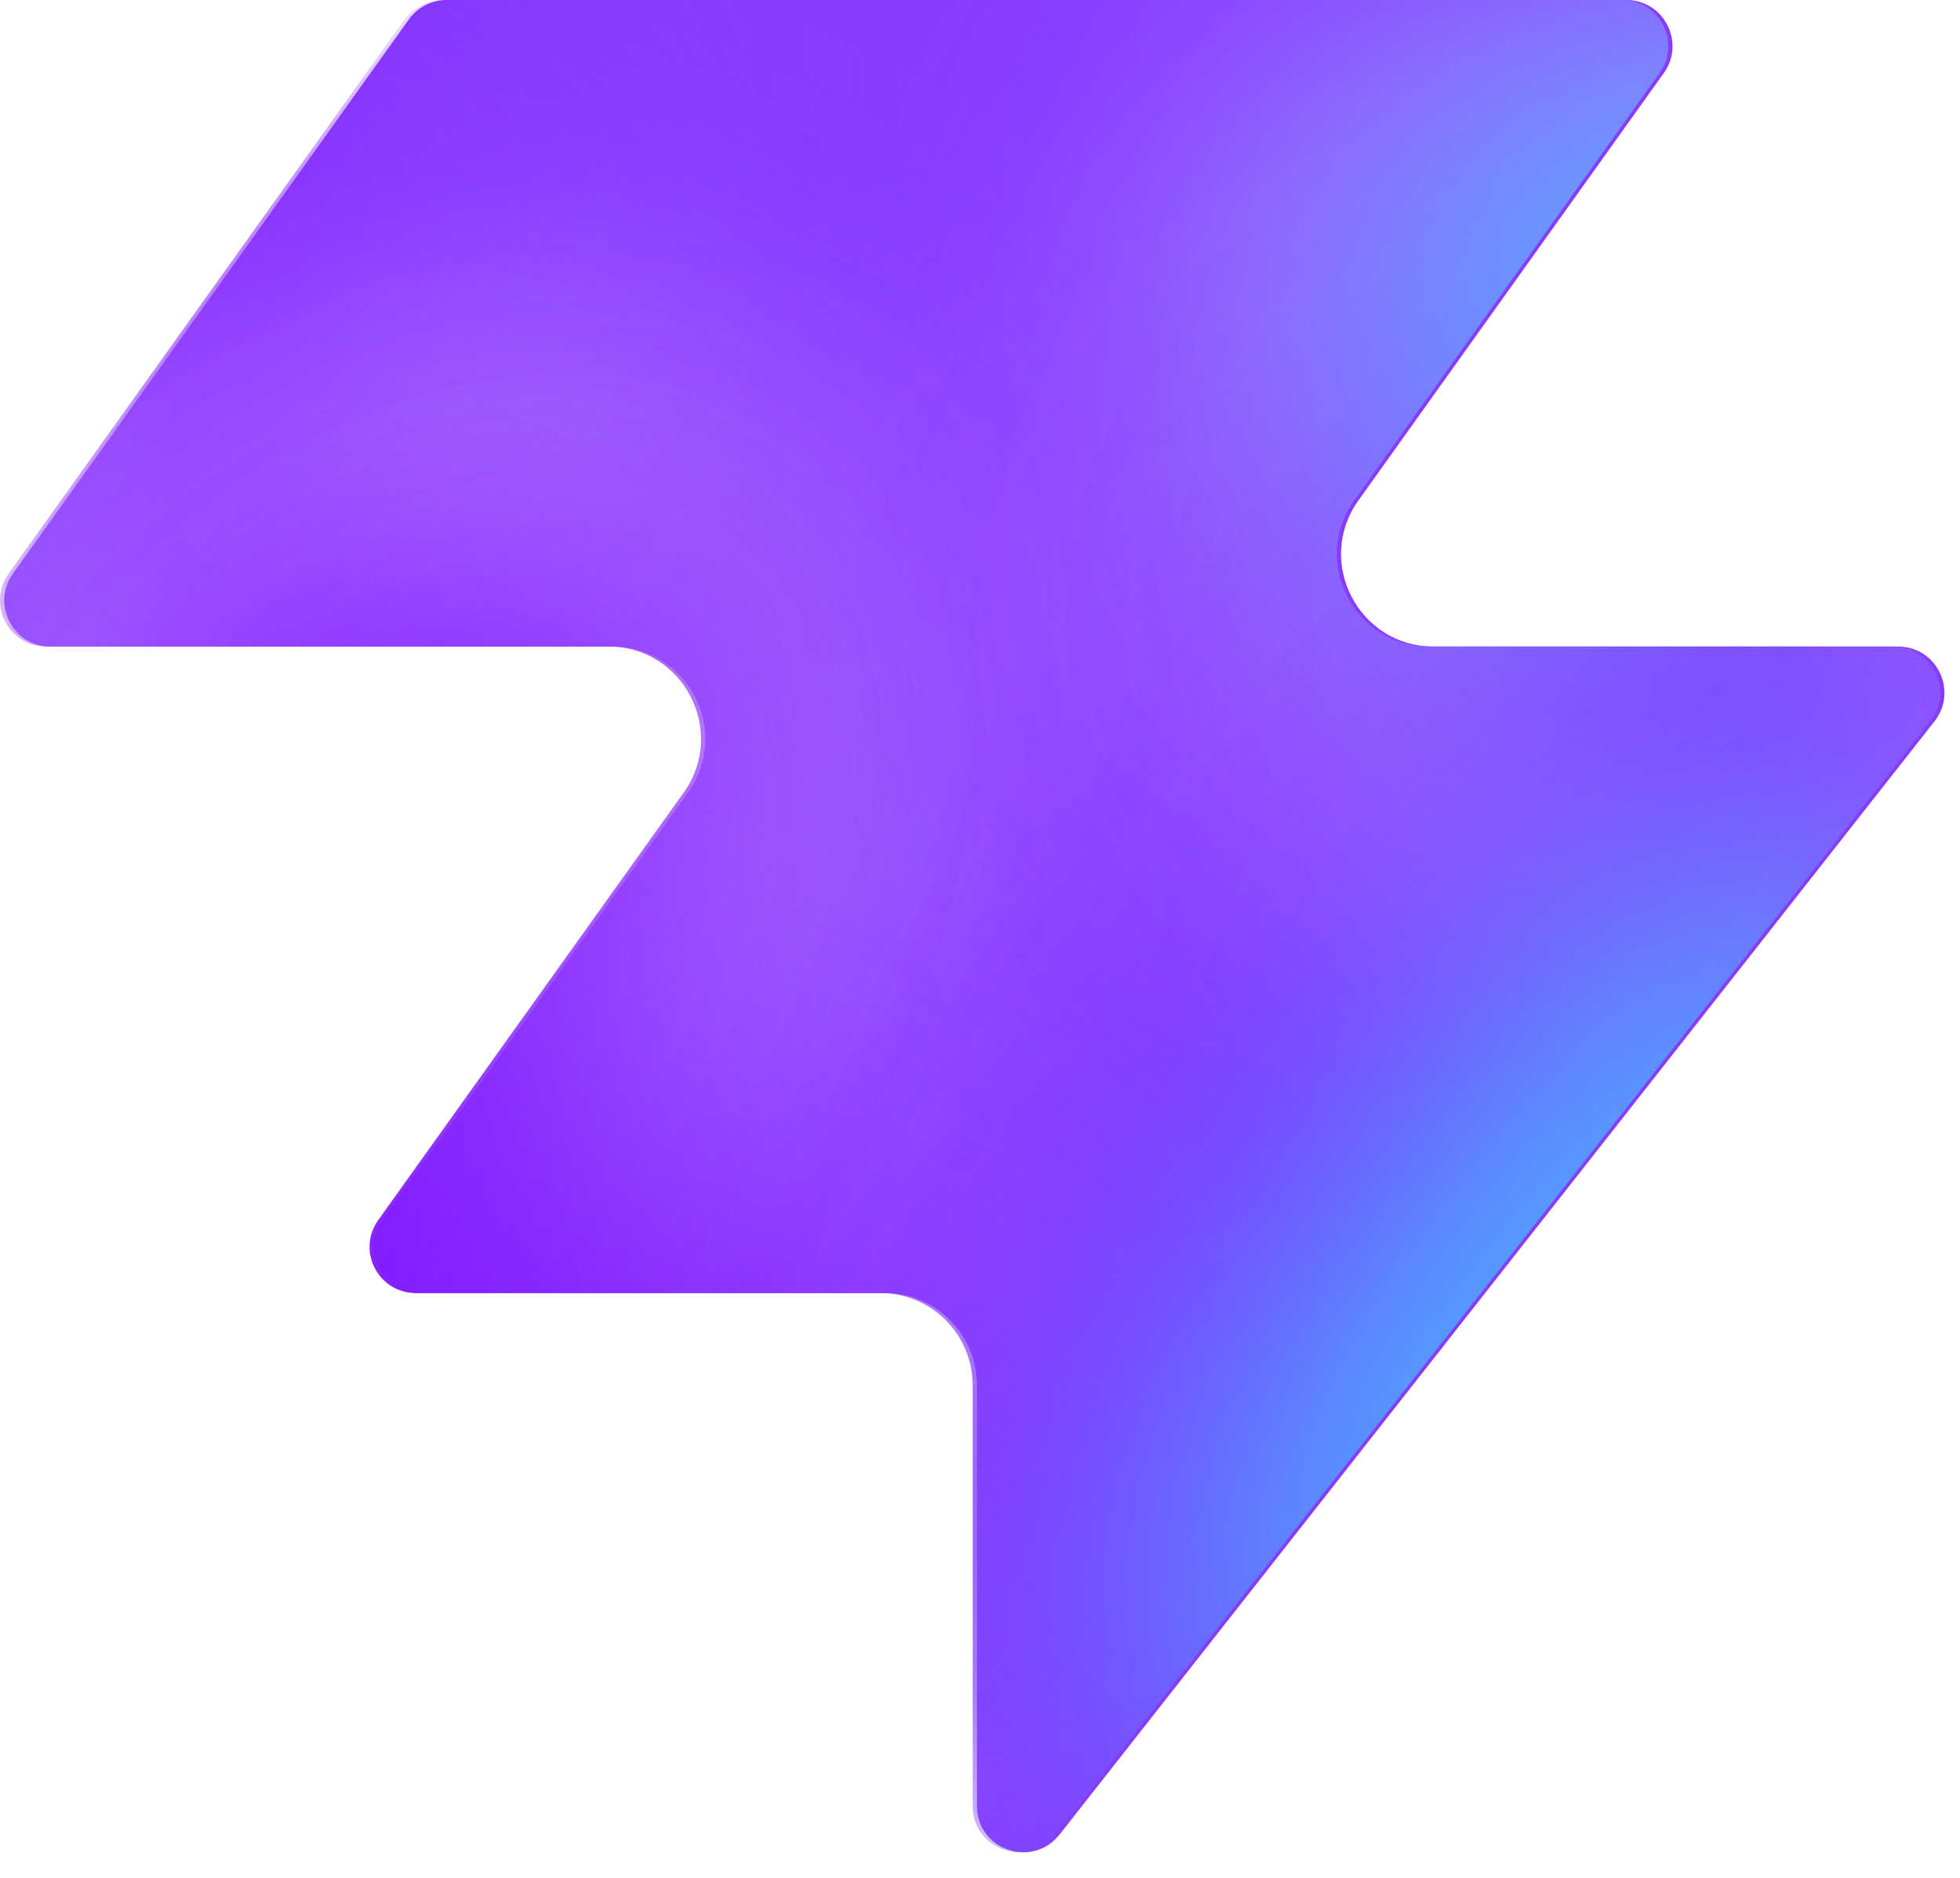
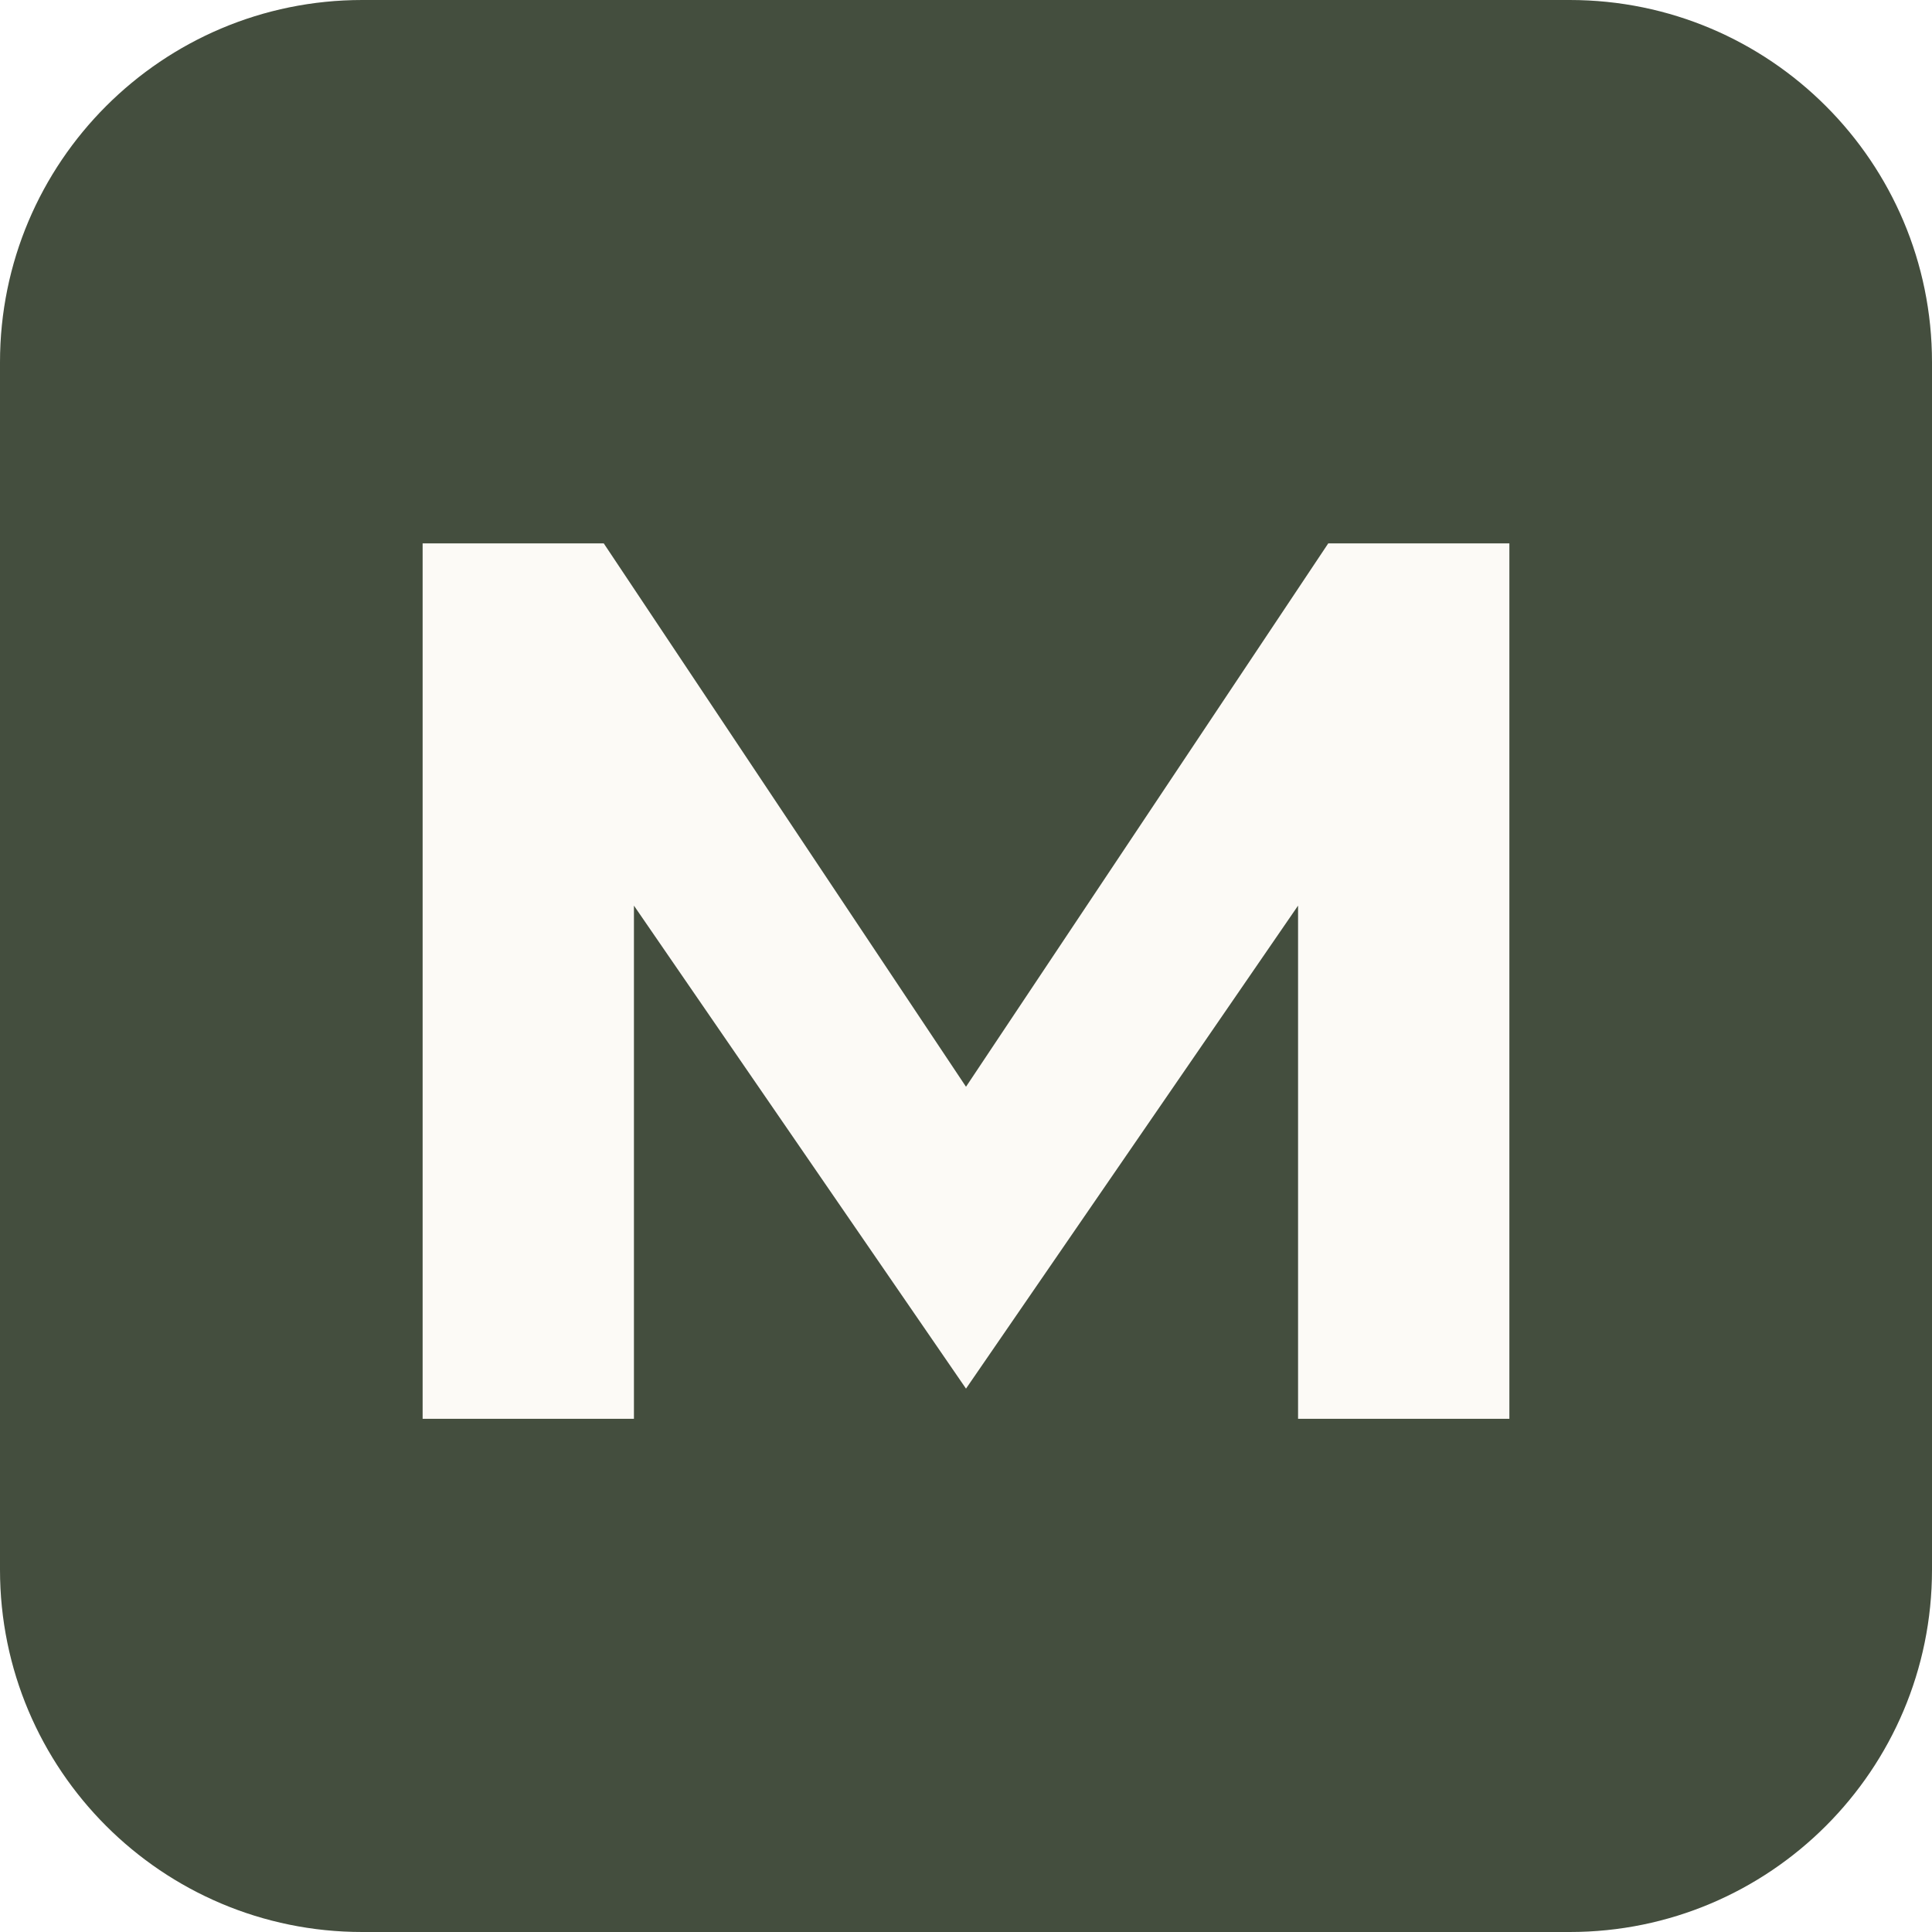
- <svg xmlns="http://www.w3.org/2000/svg" width="48" height="46" fill="none" viewBox="0 0 48 46">
-   <path fill="#863bff" d="M25.946 44.938c-.664.845-2.021.375-2.021-.698V33.937a2.26 2.26 0 0 0-2.262-2.262H10.287c-.92 0-1.456-1.04-.92-1.788l7.48-10.471c1.07-1.497 0-3.578-1.842-3.578H1.237c-.92 0-1.456-1.04-.92-1.788L10.013.474c.214-.297.556-.474.92-.474h28.894c.92 0 1.456 1.04.92 1.788l-7.48 10.471c-1.07 1.498 0 3.579 1.842 3.579h11.377c.943 0 1.473 1.088.89 1.83L25.947 44.94z" style="fill:#863bff;fill:color(display-p3 .525 .23 1);fill-opacity:1" />
-   <mask id="a" width="48" height="46" x="0" y="0" maskUnits="userSpaceOnUse" style="mask-type:alpha">
-     <path fill="#000" d="M25.842 44.938c-.664.844-2.021.375-2.021-.698V33.937a2.26 2.26 0 0 0-2.262-2.262H10.183c-.92 0-1.456-1.04-.92-1.788l7.48-10.471c1.07-1.498 0-3.579-1.842-3.579H1.133c-.92 0-1.456-1.04-.92-1.787L9.91.473c.214-.297.556-.474.92-.474h28.894c.92 0 1.456 1.04.92 1.788l-7.48 10.471c-1.07 1.498 0 3.578 1.842 3.578h11.377c.943 0 1.473 1.088.89 1.832L25.843 44.94z" style="fill:#000;fill-opacity:1" />
-   </mask>
-   <g mask="url(#a)">
-     <g filter="url(#b)">
-       <ellipse cx="5.508" cy="14.704" fill="#ede6ff" rx="5.508" ry="14.704" style="fill:#ede6ff;fill:color(display-p3 .927 .903 1);fill-opacity:1" transform="matrix(.00324 1 1 -.00324 -4.47 31.516)" />
-     </g>
-     <g filter="url(#c)">
-       <ellipse cx="10.399" cy="29.851" fill="#ede6ff" rx="10.399" ry="29.851" style="fill:#ede6ff;fill:color(display-p3 .927 .903 1);fill-opacity:1" transform="matrix(.00324 1 1 -.00324 -39.328 7.883)" />
-     </g>
-     <g filter="url(#d)">
-       <ellipse cx="5.508" cy="30.487" fill="#7e14ff" rx="5.508" ry="30.487" style="fill:#7e14ff;fill:color(display-p3 .492 .077 1);fill-opacity:1" transform="rotate(89.814 -25.913 -14.639)scale(1 -1)" />
-     </g>
-     <g filter="url(#e)">
-       <ellipse cx="5.508" cy="30.599" fill="#7e14ff" rx="5.508" ry="30.599" style="fill:#7e14ff;fill:color(display-p3 .492 .077 1);fill-opacity:1" transform="rotate(89.814 -32.644 -3.334)scale(1 -1)" />
-     </g>
-     <g filter="url(#f)">
-       <ellipse cx="5.508" cy="30.599" fill="#7e14ff" rx="5.508" ry="30.599" style="fill:#7e14ff;fill:color(display-p3 .492 .077 1);fill-opacity:1" transform="matrix(.00324 1 1 -.00324 -34.34 30.47)" />
-     </g>
-     <g filter="url(#g)">
-       <ellipse cx="14.072" cy="22.078" fill="#ede6ff" rx="14.072" ry="22.078" style="fill:#ede6ff;fill:color(display-p3 .927 .903 1);fill-opacity:1" transform="rotate(93.35 24.506 48.493)scale(-1 1)" />
-     </g>
-     <g filter="url(#h)">
-       <ellipse cx="3.47" cy="21.501" fill="#7e14ff" rx="3.47" ry="21.501" style="fill:#7e14ff;fill:color(display-p3 .492 .077 1);fill-opacity:1" transform="rotate(89.009 28.708 47.59)scale(-1 1)" />
-     </g>
-     <g filter="url(#i)">
-       <ellipse cx="3.47" cy="21.501" fill="#7e14ff" rx="3.47" ry="21.501" style="fill:#7e14ff;fill:color(display-p3 .492 .077 1);fill-opacity:1" transform="rotate(89.009 28.708 47.59)scale(-1 1)" />
-     </g>
-     <g filter="url(#j)">
-       <ellipse cx=".387" cy="8.972" fill="#7e14ff" rx="4.407" ry="29.108" style="fill:#7e14ff;fill:color(display-p3 .492 .077 1);fill-opacity:1" transform="rotate(39.51 .387 8.972)" />
-     </g>
-     <g filter="url(#k)">
-       <ellipse cx="47.523" cy="-6.092" fill="#7e14ff" rx="4.407" ry="29.108" style="fill:#7e14ff;fill:color(display-p3 .492 .077 1);fill-opacity:1" transform="rotate(37.892 47.523 -6.092)" />
-     </g>
-     <g filter="url(#l)">
-       <ellipse cx="41.412" cy="6.333" fill="#47bfff" rx="5.971" ry="9.665" style="fill:#47bfff;fill:color(display-p3 .28 .748 1);fill-opacity:1" transform="rotate(37.892 41.412 6.333)" />
-     </g>
-     <g filter="url(#m)">
-       <ellipse cx="-1.879" cy="38.332" fill="#7e14ff" rx="4.407" ry="29.108" style="fill:#7e14ff;fill:color(display-p3 .492 .077 1);fill-opacity:1" transform="rotate(37.892 -1.88 38.332)" />
-     </g>
-     <g filter="url(#n)">
-       <ellipse cx="-1.879" cy="38.332" fill="#7e14ff" rx="4.407" ry="29.108" style="fill:#7e14ff;fill:color(display-p3 .492 .077 1);fill-opacity:1" transform="rotate(37.892 -1.88 38.332)" />
-     </g>
-     <g filter="url(#o)">
-       <ellipse cx="35.651" cy="29.907" fill="#7e14ff" rx="4.407" ry="29.108" style="fill:#7e14ff;fill:color(display-p3 .492 .077 1);fill-opacity:1" transform="rotate(37.892 35.651 29.907)" />
-     </g>
-     <g filter="url(#p)">
-       <ellipse cx="38.418" cy="32.4" fill="#47bfff" rx="5.971" ry="15.297" style="fill:#47bfff;fill:color(display-p3 .28 .748 1);fill-opacity:1" transform="rotate(37.892 38.418 32.4)" />
-     </g>
-   </g>
-   <defs>
-     <filter id="b" width="60.045" height="41.654" x="-19.77" y="16.149" color-interpolation-filters="sRGB" filterUnits="userSpaceOnUse">
-       <feFlood flood-opacity="0" result="BackgroundImageFix" />
-       <feBlend in="SourceGraphic" in2="BackgroundImageFix" result="shape" />
-       <feGaussianBlur result="effect1_foregroundBlur_2002_17158" stdDeviation="7.659" />
-     </filter>
-     <filter id="c" width="90.34" height="51.437" x="-54.613" y="-7.533" color-interpolation-filters="sRGB" filterUnits="userSpaceOnUse">
-       <feFlood flood-opacity="0" result="BackgroundImageFix" />
-       <feBlend in="SourceGraphic" in2="BackgroundImageFix" result="shape" />
-       <feGaussianBlur result="effect1_foregroundBlur_2002_17158" stdDeviation="7.659" />
-     </filter>
-     <filter id="d" width="79.355" height="29.4" x="-49.64" y="2.03" color-interpolation-filters="sRGB" filterUnits="userSpaceOnUse">
-       <feFlood flood-opacity="0" result="BackgroundImageFix" />
-       <feBlend in="SourceGraphic" in2="BackgroundImageFix" result="shape" />
-       <feGaussianBlur result="effect1_foregroundBlur_2002_17158" stdDeviation="4.596" />
-     </filter>
-     <filter id="e" width="79.579" height="29.4" x="-45.045" y="20.029" color-interpolation-filters="sRGB" filterUnits="userSpaceOnUse">
-       <feFlood flood-opacity="0" result="BackgroundImageFix" />
-       <feBlend in="SourceGraphic" in2="BackgroundImageFix" result="shape" />
-       <feGaussianBlur result="effect1_foregroundBlur_2002_17158" stdDeviation="4.596" />
-     </filter>
-     <filter id="f" width="79.579" height="29.4" x="-43.513" y="21.178" color-interpolation-filters="sRGB" filterUnits="userSpaceOnUse">
-       <feFlood flood-opacity="0" result="BackgroundImageFix" />
-       <feBlend in="SourceGraphic" in2="BackgroundImageFix" result="shape" />
-       <feGaussianBlur result="effect1_foregroundBlur_2002_17158" stdDeviation="4.596" />
-     </filter>
-     <filter id="g" width="74.749" height="58.852" x="15.756" y="-17.901" color-interpolation-filters="sRGB" filterUnits="userSpaceOnUse">
-       <feFlood flood-opacity="0" result="BackgroundImageFix" />
-       <feBlend in="SourceGraphic" in2="BackgroundImageFix" result="shape" />
-       <feGaussianBlur result="effect1_foregroundBlur_2002_17158" stdDeviation="7.659" />
-     </filter>
-     <filter id="h" width="61.377" height="25.362" x="23.548" y="2.284" color-interpolation-filters="sRGB" filterUnits="userSpaceOnUse">
-       <feFlood flood-opacity="0" result="BackgroundImageFix" />
-       <feBlend in="SourceGraphic" in2="BackgroundImageFix" result="shape" />
-       <feGaussianBlur result="effect1_foregroundBlur_2002_17158" stdDeviation="4.596" />
-     </filter>
-     <filter id="i" width="61.377" height="25.362" x="23.548" y="2.284" color-interpolation-filters="sRGB" filterUnits="userSpaceOnUse">
-       <feFlood flood-opacity="0" result="BackgroundImageFix" />
-       <feBlend in="SourceGraphic" in2="BackgroundImageFix" result="shape" />
-       <feGaussianBlur result="effect1_foregroundBlur_2002_17158" stdDeviation="4.596" />
-     </filter>
-     <filter id="j" width="56.045" height="63.649" x="-27.636" y="-22.853" color-interpolation-filters="sRGB" filterUnits="userSpaceOnUse">
-       <feFlood flood-opacity="0" result="BackgroundImageFix" />
-       <feBlend in="SourceGraphic" in2="BackgroundImageFix" result="shape" />
-       <feGaussianBlur result="effect1_foregroundBlur_2002_17158" stdDeviation="4.596" />
-     </filter>
-     <filter id="k" width="54.814" height="64.646" x="20.116" y="-38.415" color-interpolation-filters="sRGB" filterUnits="userSpaceOnUse">
-       <feFlood flood-opacity="0" result="BackgroundImageFix" />
-       <feBlend in="SourceGraphic" in2="BackgroundImageFix" result="shape" />
-       <feGaussianBlur result="effect1_foregroundBlur_2002_17158" stdDeviation="4.596" />
-     </filter>
-     <filter id="l" width="33.541" height="35.313" x="24.641" y="-11.323" color-interpolation-filters="sRGB" filterUnits="userSpaceOnUse">
-       <feFlood flood-opacity="0" result="BackgroundImageFix" />
-       <feBlend in="SourceGraphic" in2="BackgroundImageFix" result="shape" />
-       <feGaussianBlur result="effect1_foregroundBlur_2002_17158" stdDeviation="4.596" />
-     </filter>
-     <filter id="m" width="54.814" height="64.646" x="-29.286" y="6.009" color-interpolation-filters="sRGB" filterUnits="userSpaceOnUse">
-       <feFlood flood-opacity="0" result="BackgroundImageFix" />
-       <feBlend in="SourceGraphic" in2="BackgroundImageFix" result="shape" />
-       <feGaussianBlur result="effect1_foregroundBlur_2002_17158" stdDeviation="4.596" />
-     </filter>
-     <filter id="n" width="54.814" height="64.646" x="-29.286" y="6.009" color-interpolation-filters="sRGB" filterUnits="userSpaceOnUse">
-       <feFlood flood-opacity="0" result="BackgroundImageFix" />
-       <feBlend in="SourceGraphic" in2="BackgroundImageFix" result="shape" />
-       <feGaussianBlur result="effect1_foregroundBlur_2002_17158" stdDeviation="4.596" />
-     </filter>
-     <filter id="o" width="54.814" height="64.646" x="8.244" y="-2.416" color-interpolation-filters="sRGB" filterUnits="userSpaceOnUse">
-       <feFlood flood-opacity="0" result="BackgroundImageFix" />
-       <feBlend in="SourceGraphic" in2="BackgroundImageFix" result="shape" />
-       <feGaussianBlur result="effect1_foregroundBlur_2002_17158" stdDeviation="4.596" />
-     </filter>
-     <filter id="p" width="39.409" height="43.623" x="18.713" y="10.588" color-interpolation-filters="sRGB" filterUnits="userSpaceOnUse">
-       <feFlood flood-opacity="0" result="BackgroundImageFix" />
-       <feBlend in="SourceGraphic" in2="BackgroundImageFix" result="shape" />
-       <feGaussianBlur result="effect1_foregroundBlur_2002_17158" stdDeviation="4.596" />
-     </filter>
-   </defs>
+ <svg xmlns="http://www.w3.org/2000/svg" viewBox="0 0 64 64">
+   <rect width="64" height="64" rx="12" fill="#444e3e" />
+   <path d="M14 47V18h6l12 18 12-18h6v29h-7V30L32 46 21 30v17z" fill="#fcfaf6" />
</svg>
